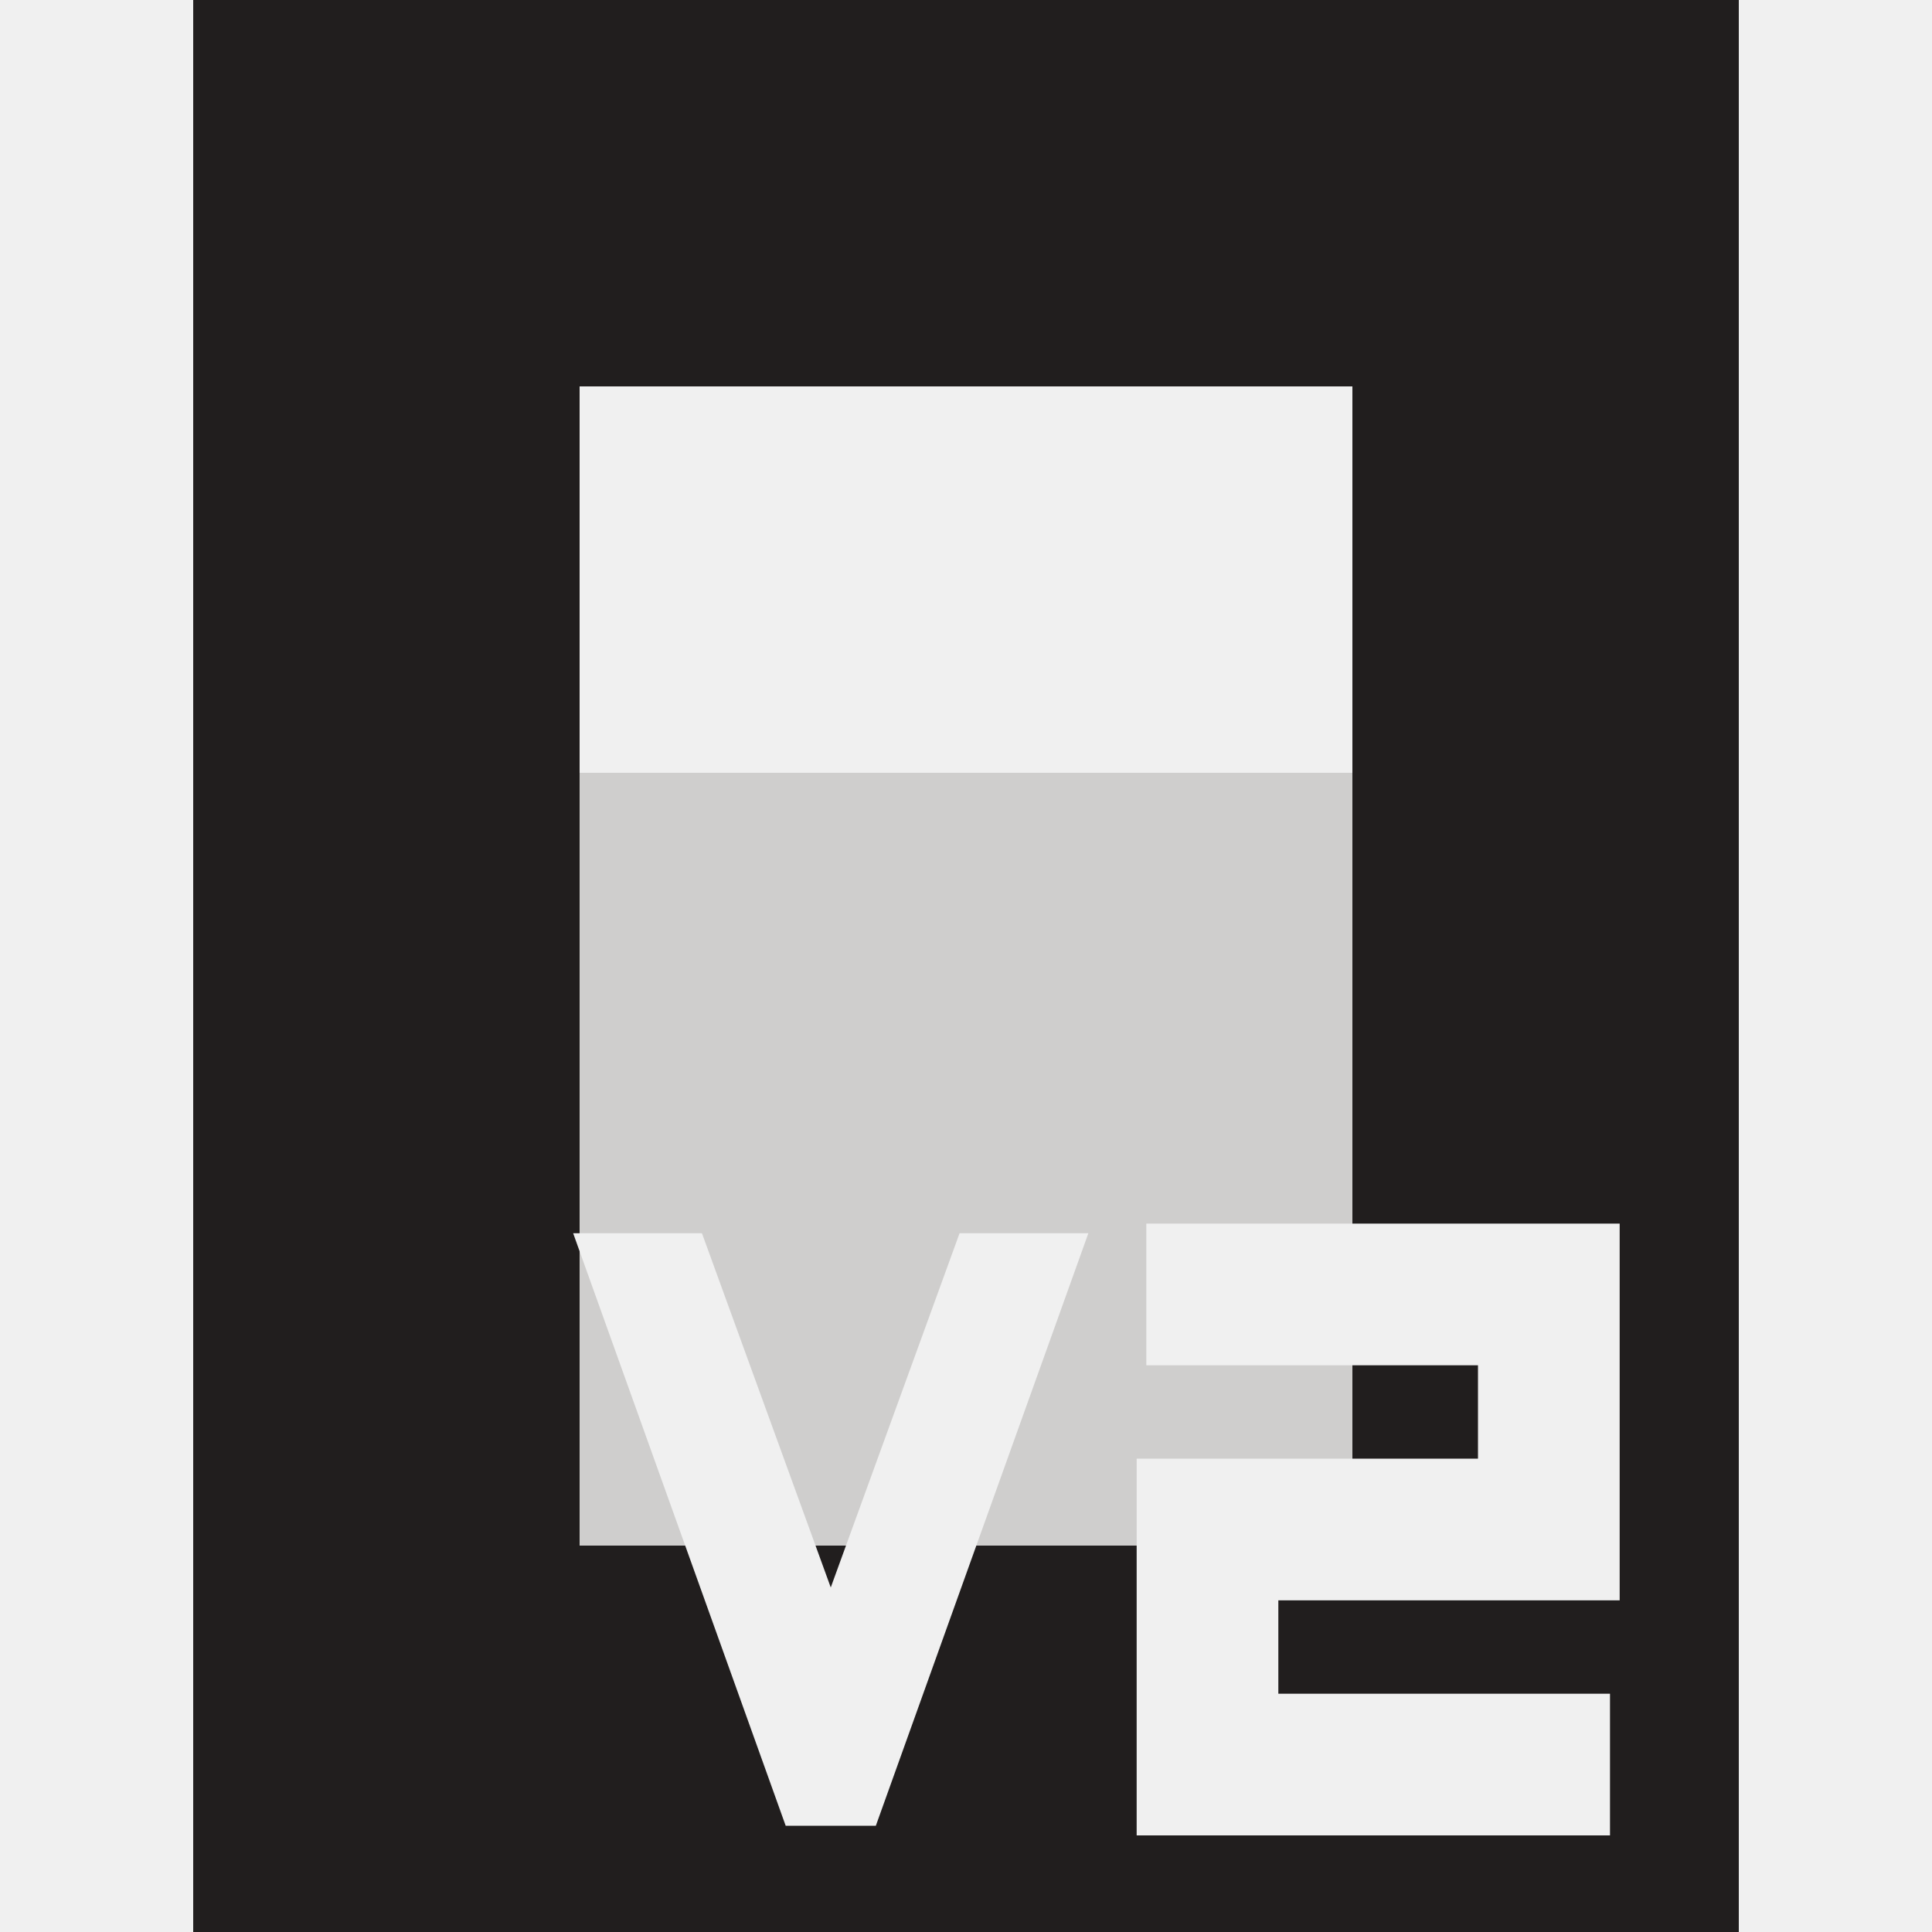
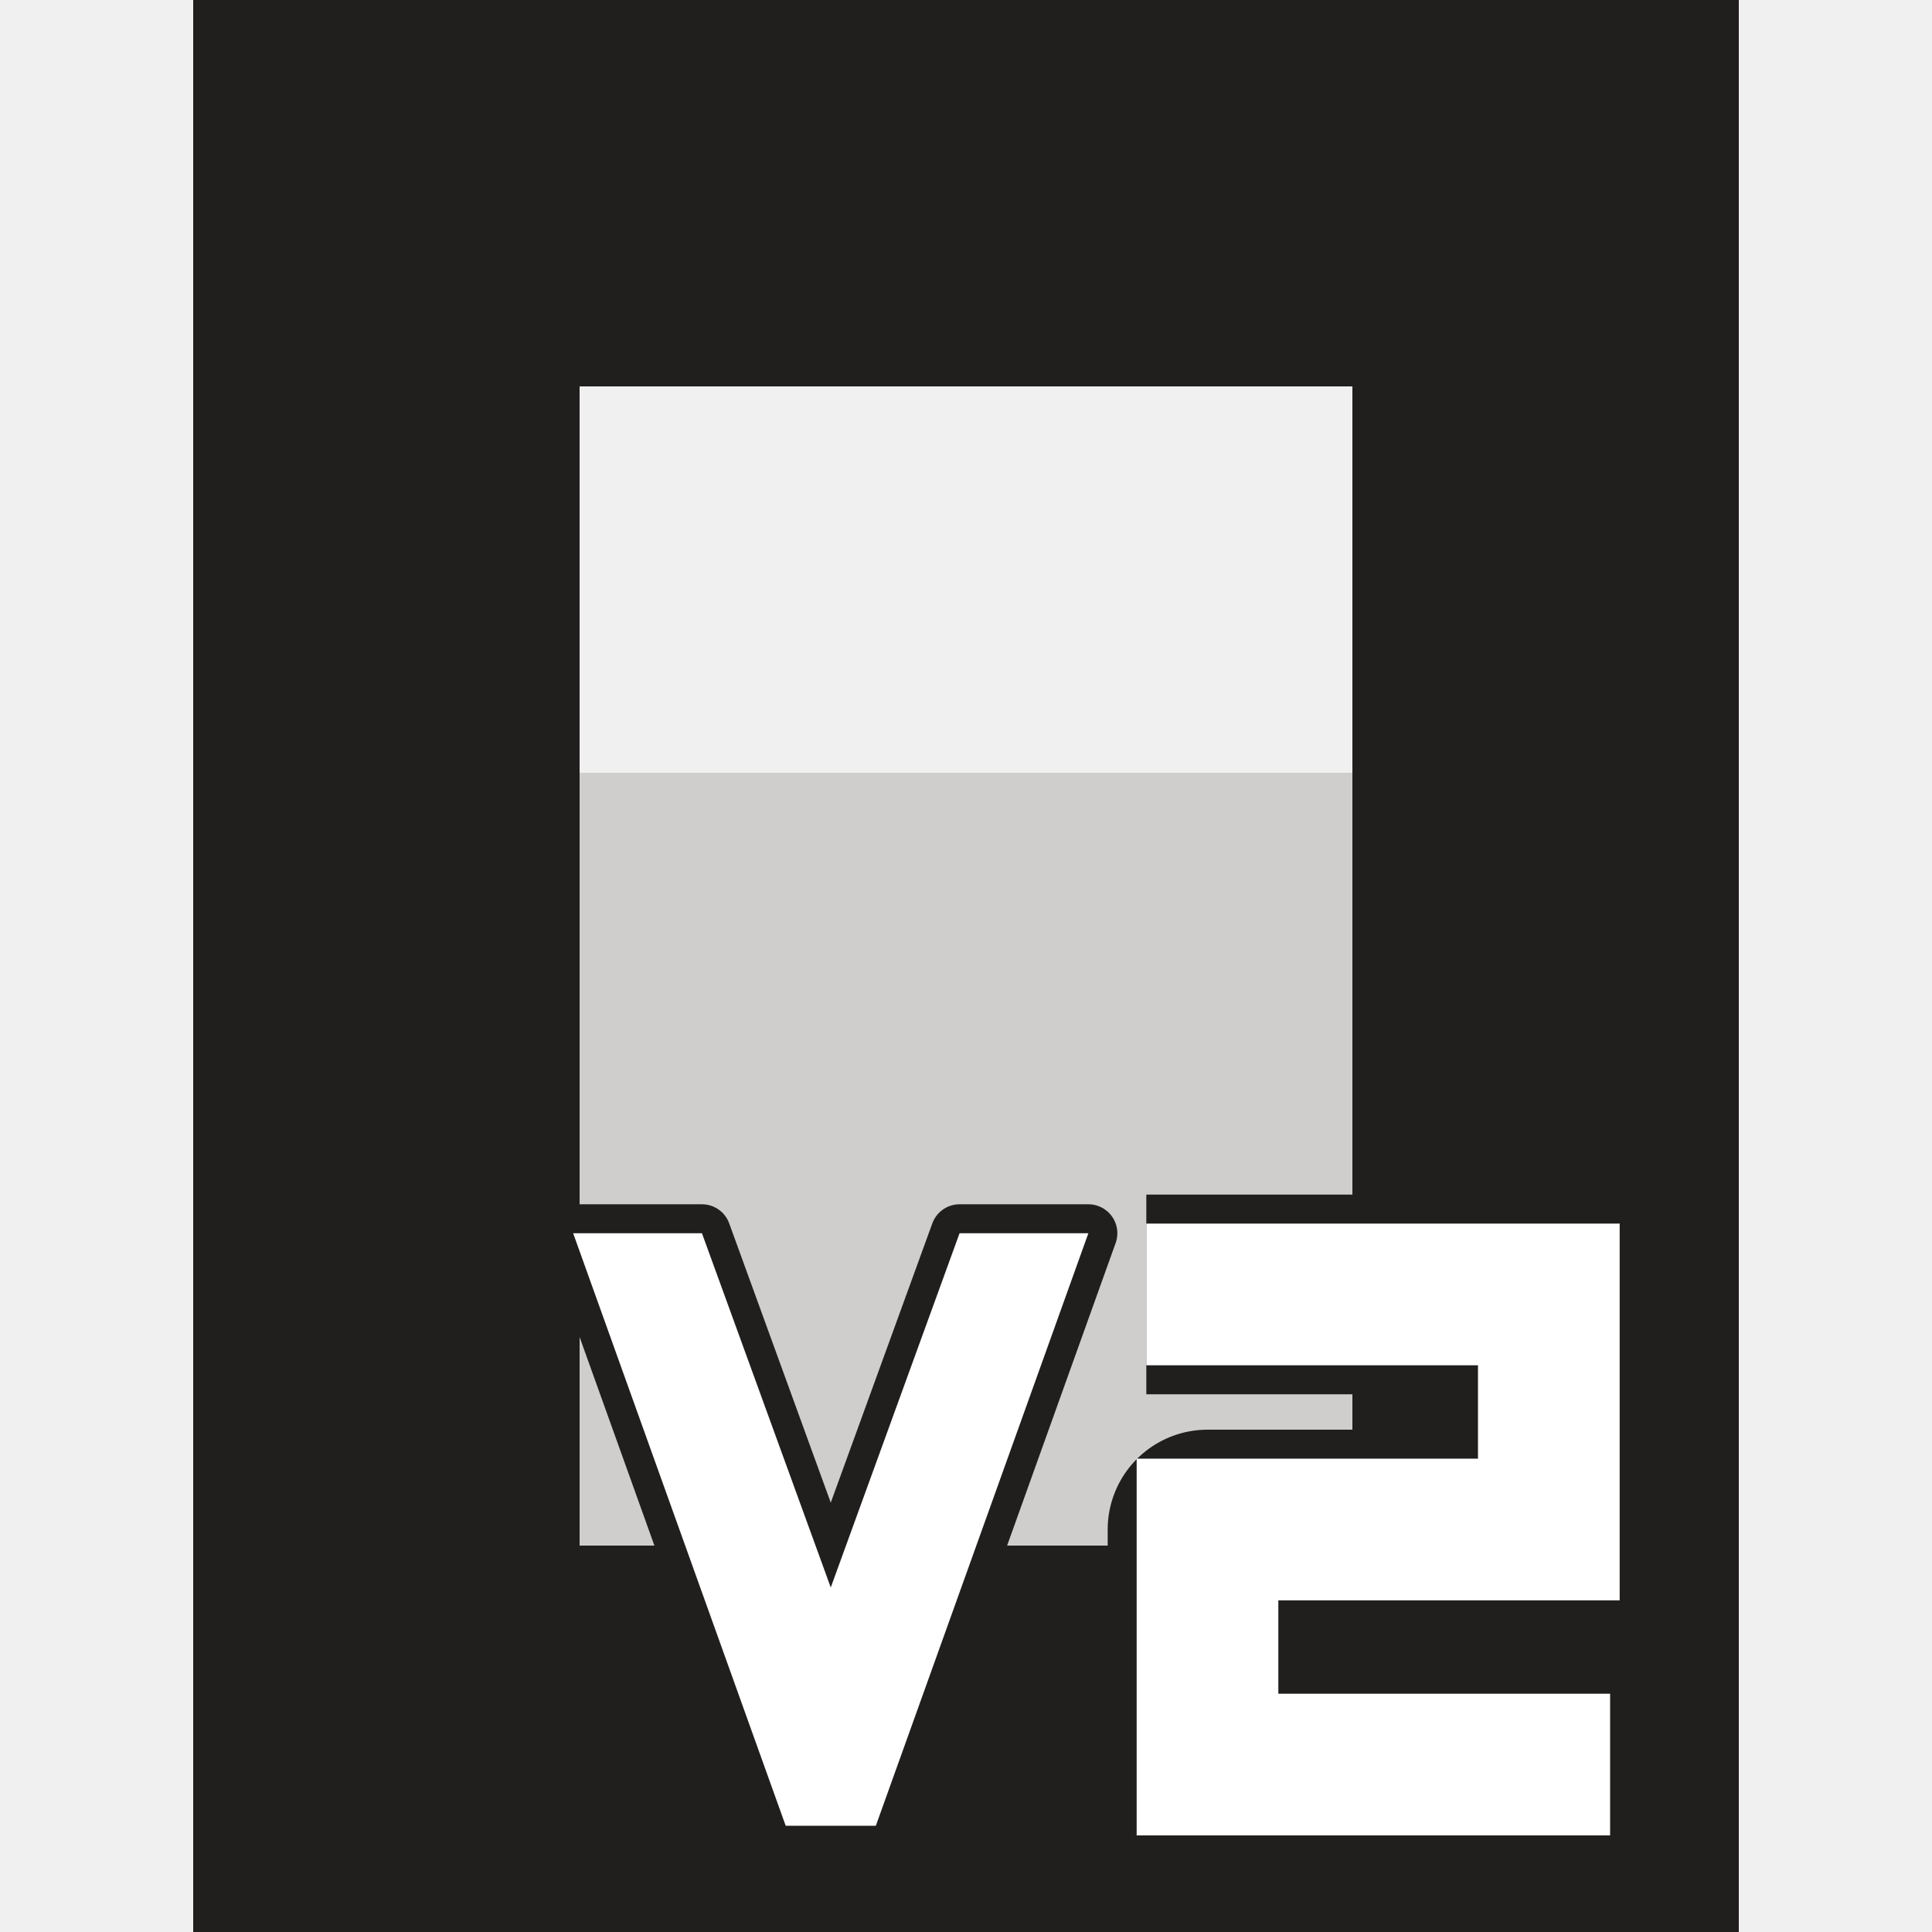
<svg xmlns="http://www.w3.org/2000/svg" width="16" height="16" viewBox="0 6 24 30" fill="none">
  <defs>
    <mask id="v2" maskUnits="userSpaceOnUse" x="-2" y="-2" width="28" height="40">
      <rect x="-2" y="-2" width="28" height="40" fill="#FFFFFF" />
      <g transform="translate(6.3 25.15)">
        <path d="M-0.4 0 H1.6 L3.6 5.5 L5.6 0 H7.6 L4.3 9.2 H2.9 Z" fill="#000000" />
-         <path d="M8.5 0.95 H14.75 V4.6 H9.45 V8.25 H15.7" fill="none" stroke="#000000" stroke-width="2.2" stroke-linecap="butt" stroke-linejoin="miter" />
+         <path d="M8.5 0.95 H14.75 V4.6 H9.45 V8.25 H15.7" stroke="#000000" stroke-width="2.2" />
      </g>
    </mask>
  </defs>
  <g mask="url(#v2)">
    <path d="M18 30H6V18H18V30Z" fill="#CFCECD" />
    <path d="M18 12H6V30H18V12ZM24 36H0V6H24V36Z" fill="#211E1E" />
  </g>
+   <g transform="translate(6.3 25.15)" stroke-linejoin="round">
+     <path d="M-0.4 0 H1.6 L3.6 5.5 L5.6 0 H7.6 L4.3 9.2 H2.9 Z" fill="#211E1E" stroke="#211E1E" stroke-width="0.9" />
+     <path d="M8.5 0.95 H14.75 V4.6 H9.45 V8.25 H15.7" stroke="#211E1E" stroke-width="3.1" />
+     <path d="M-0.4 0 H1.6 L3.6 5.5 L5.6 0 H7.6 L4.3 9.2 H2.9 Z" fill="#FFFFFF" />
+     <path d="M8.5 0.95 H14.75 V4.6 H9.45 V8.25 H15.7" stroke="#FFFFFF" stroke-width="2.2" stroke-linejoin="miter" />
+   </g>
</svg>
